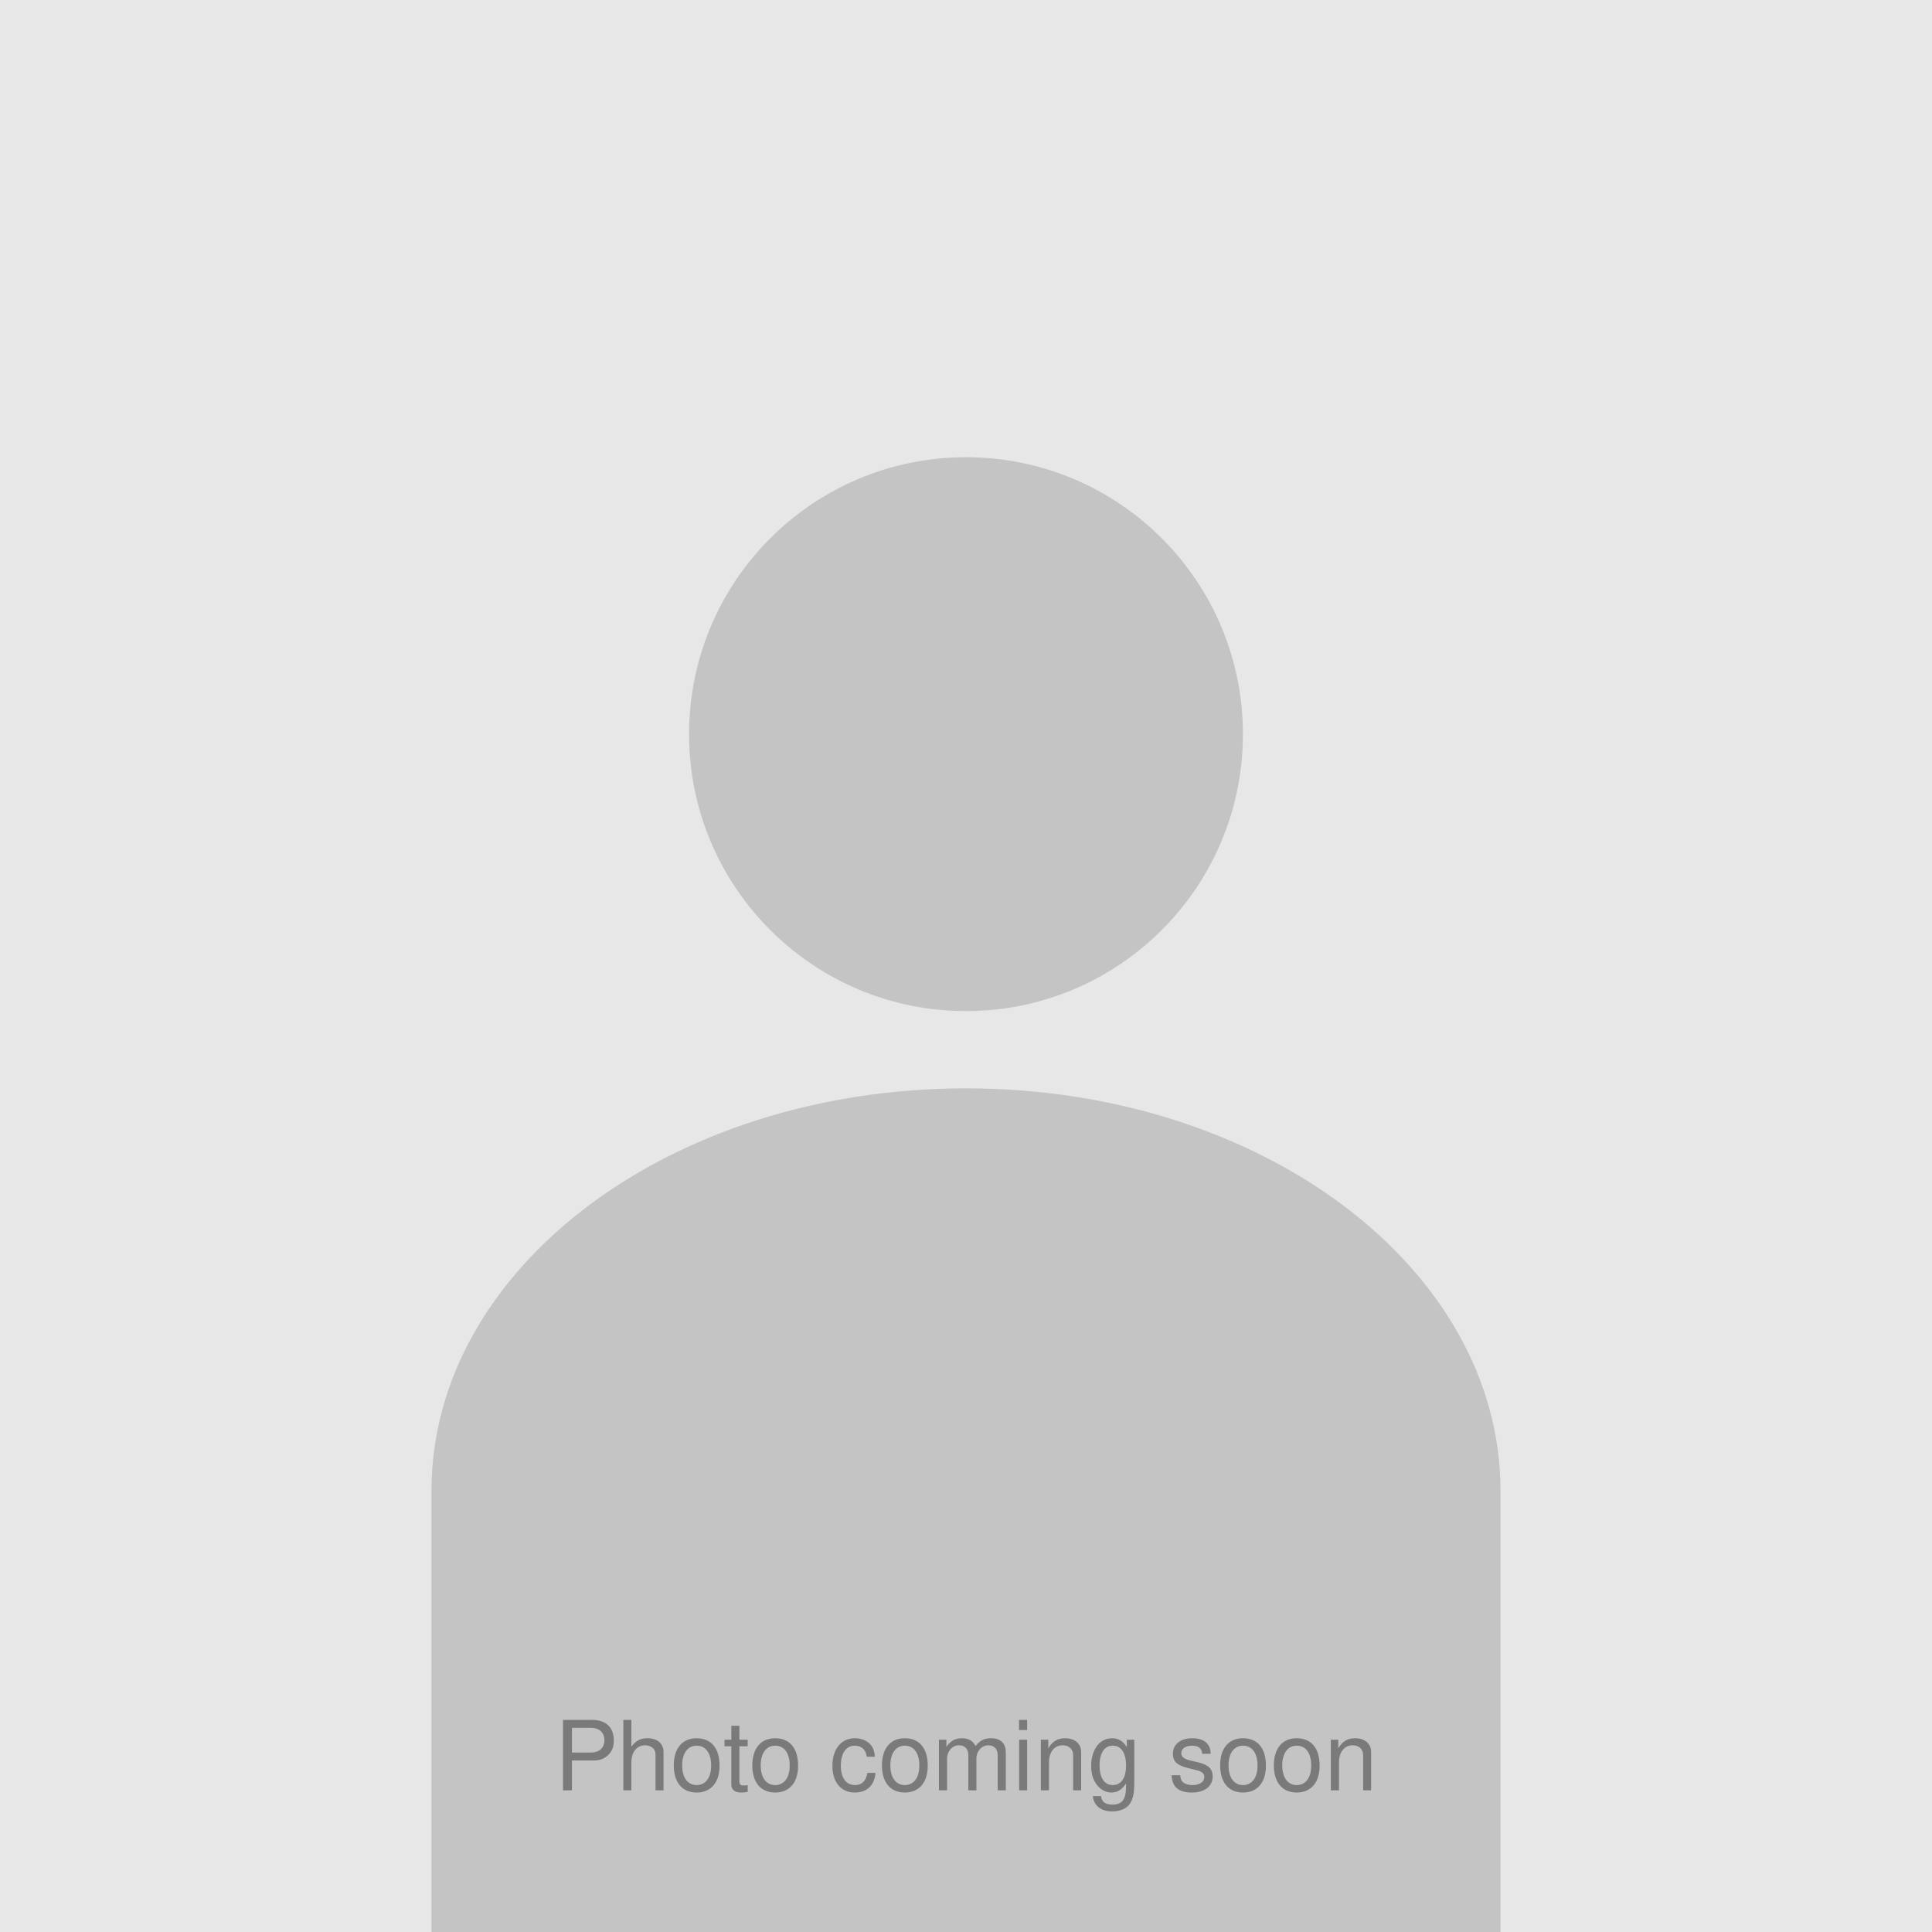
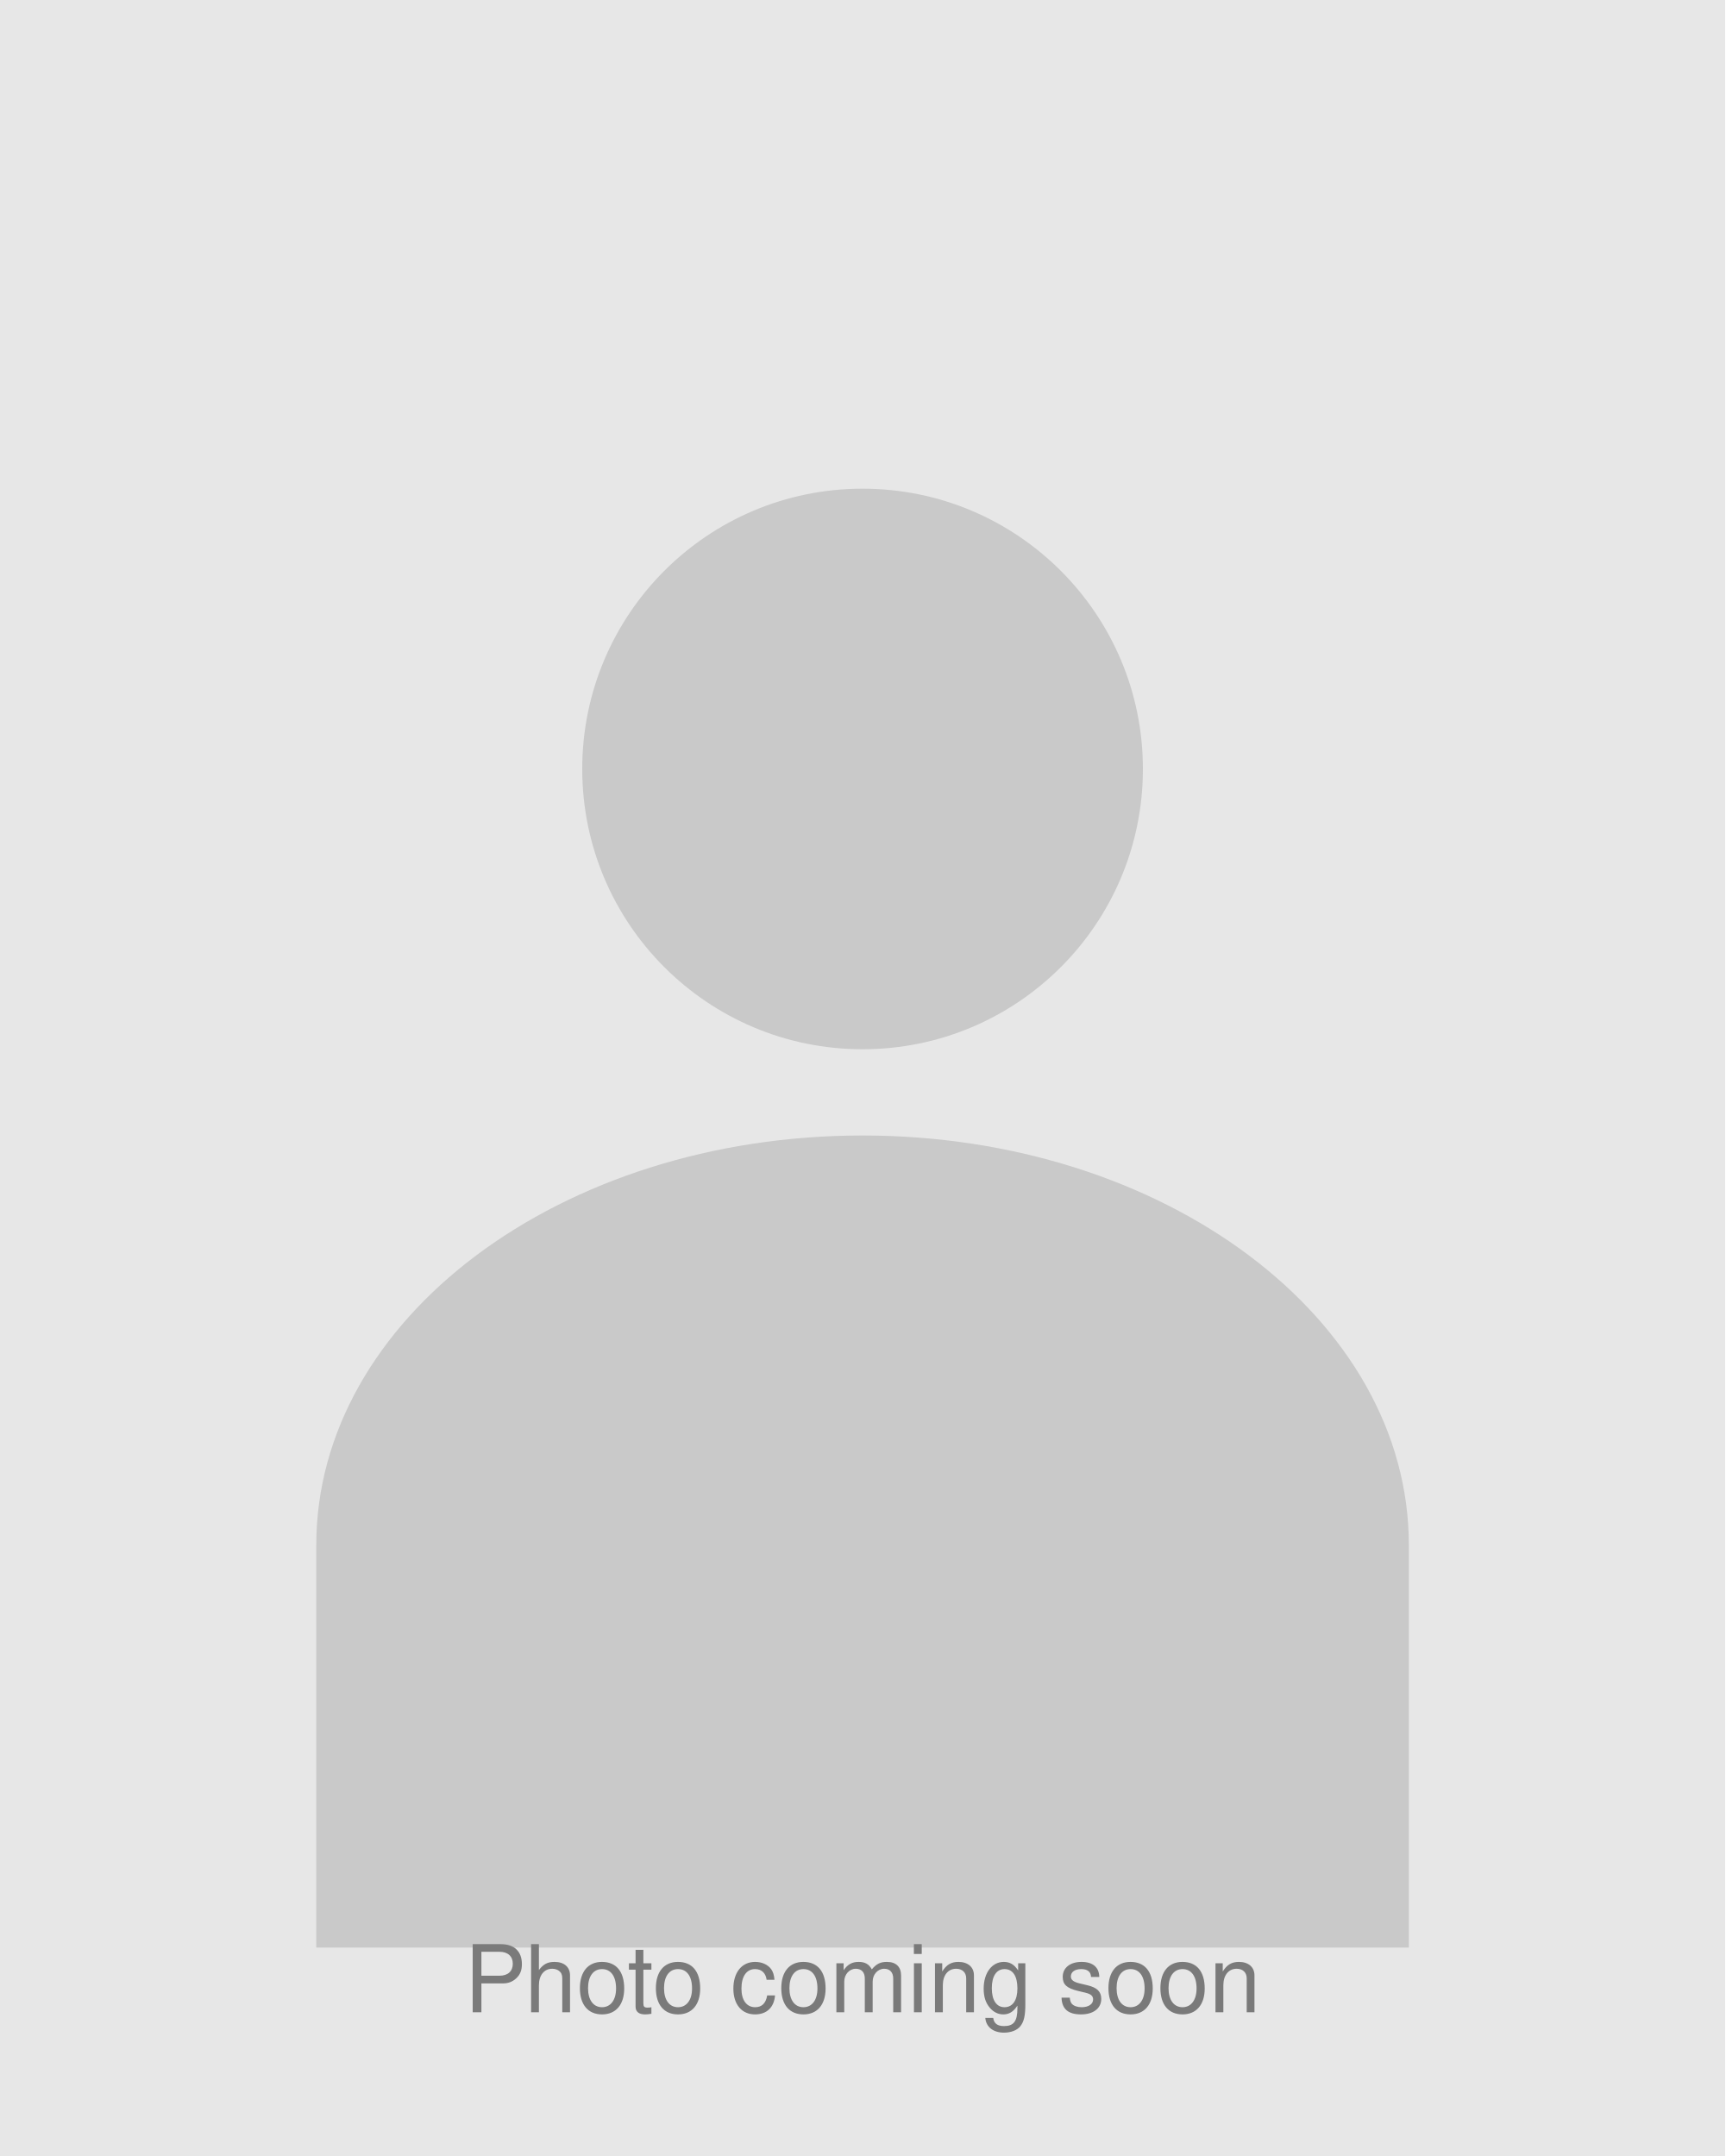
- <svg xmlns="http://www.w3.org/2000/svg" viewBox="0 0 600 600" width="600" height="600" role="img" aria-label="Photo coming soon">
-   <rect width="600" height="600" fill="#e7e7e7" />
-   <circle cx="300" cy="228" r="86" fill="#c4c4c4" />
-   <path d="M300 338c-92 0-166 56-166 125v137h332V463c0-69-74-125-166-125z" fill="#c4c4c4" />
-   <text x="300" y="556" text-anchor="middle" font-family="Poppins, Helvetica, Arial, sans-serif" font-size="30" font-weight="500" fill="#7a7a7a">Photo coming soon</text>
+ <svg xmlns="http://www.w3.org/2000/svg" viewBox="0 0 480 600" width="480" height="600" role="img" aria-label="Photo coming soon">
+   <rect width="480" height="600" fill="#e7e7e7" />
+   <circle cx="240" cy="214" r="78" fill="#c9c9c9" />
+   <path d="M240 316c-84 0-152 51-152 114v112h304V430c0-63-68-114-152-114z" fill="#c9c9c9" />
+   <text x="240" y="560" text-anchor="middle" font-family="Poppins, Helvetica, Arial, sans-serif" font-size="26" font-weight="500" fill="#7a7a7a">Photo coming soon</text>
</svg>
